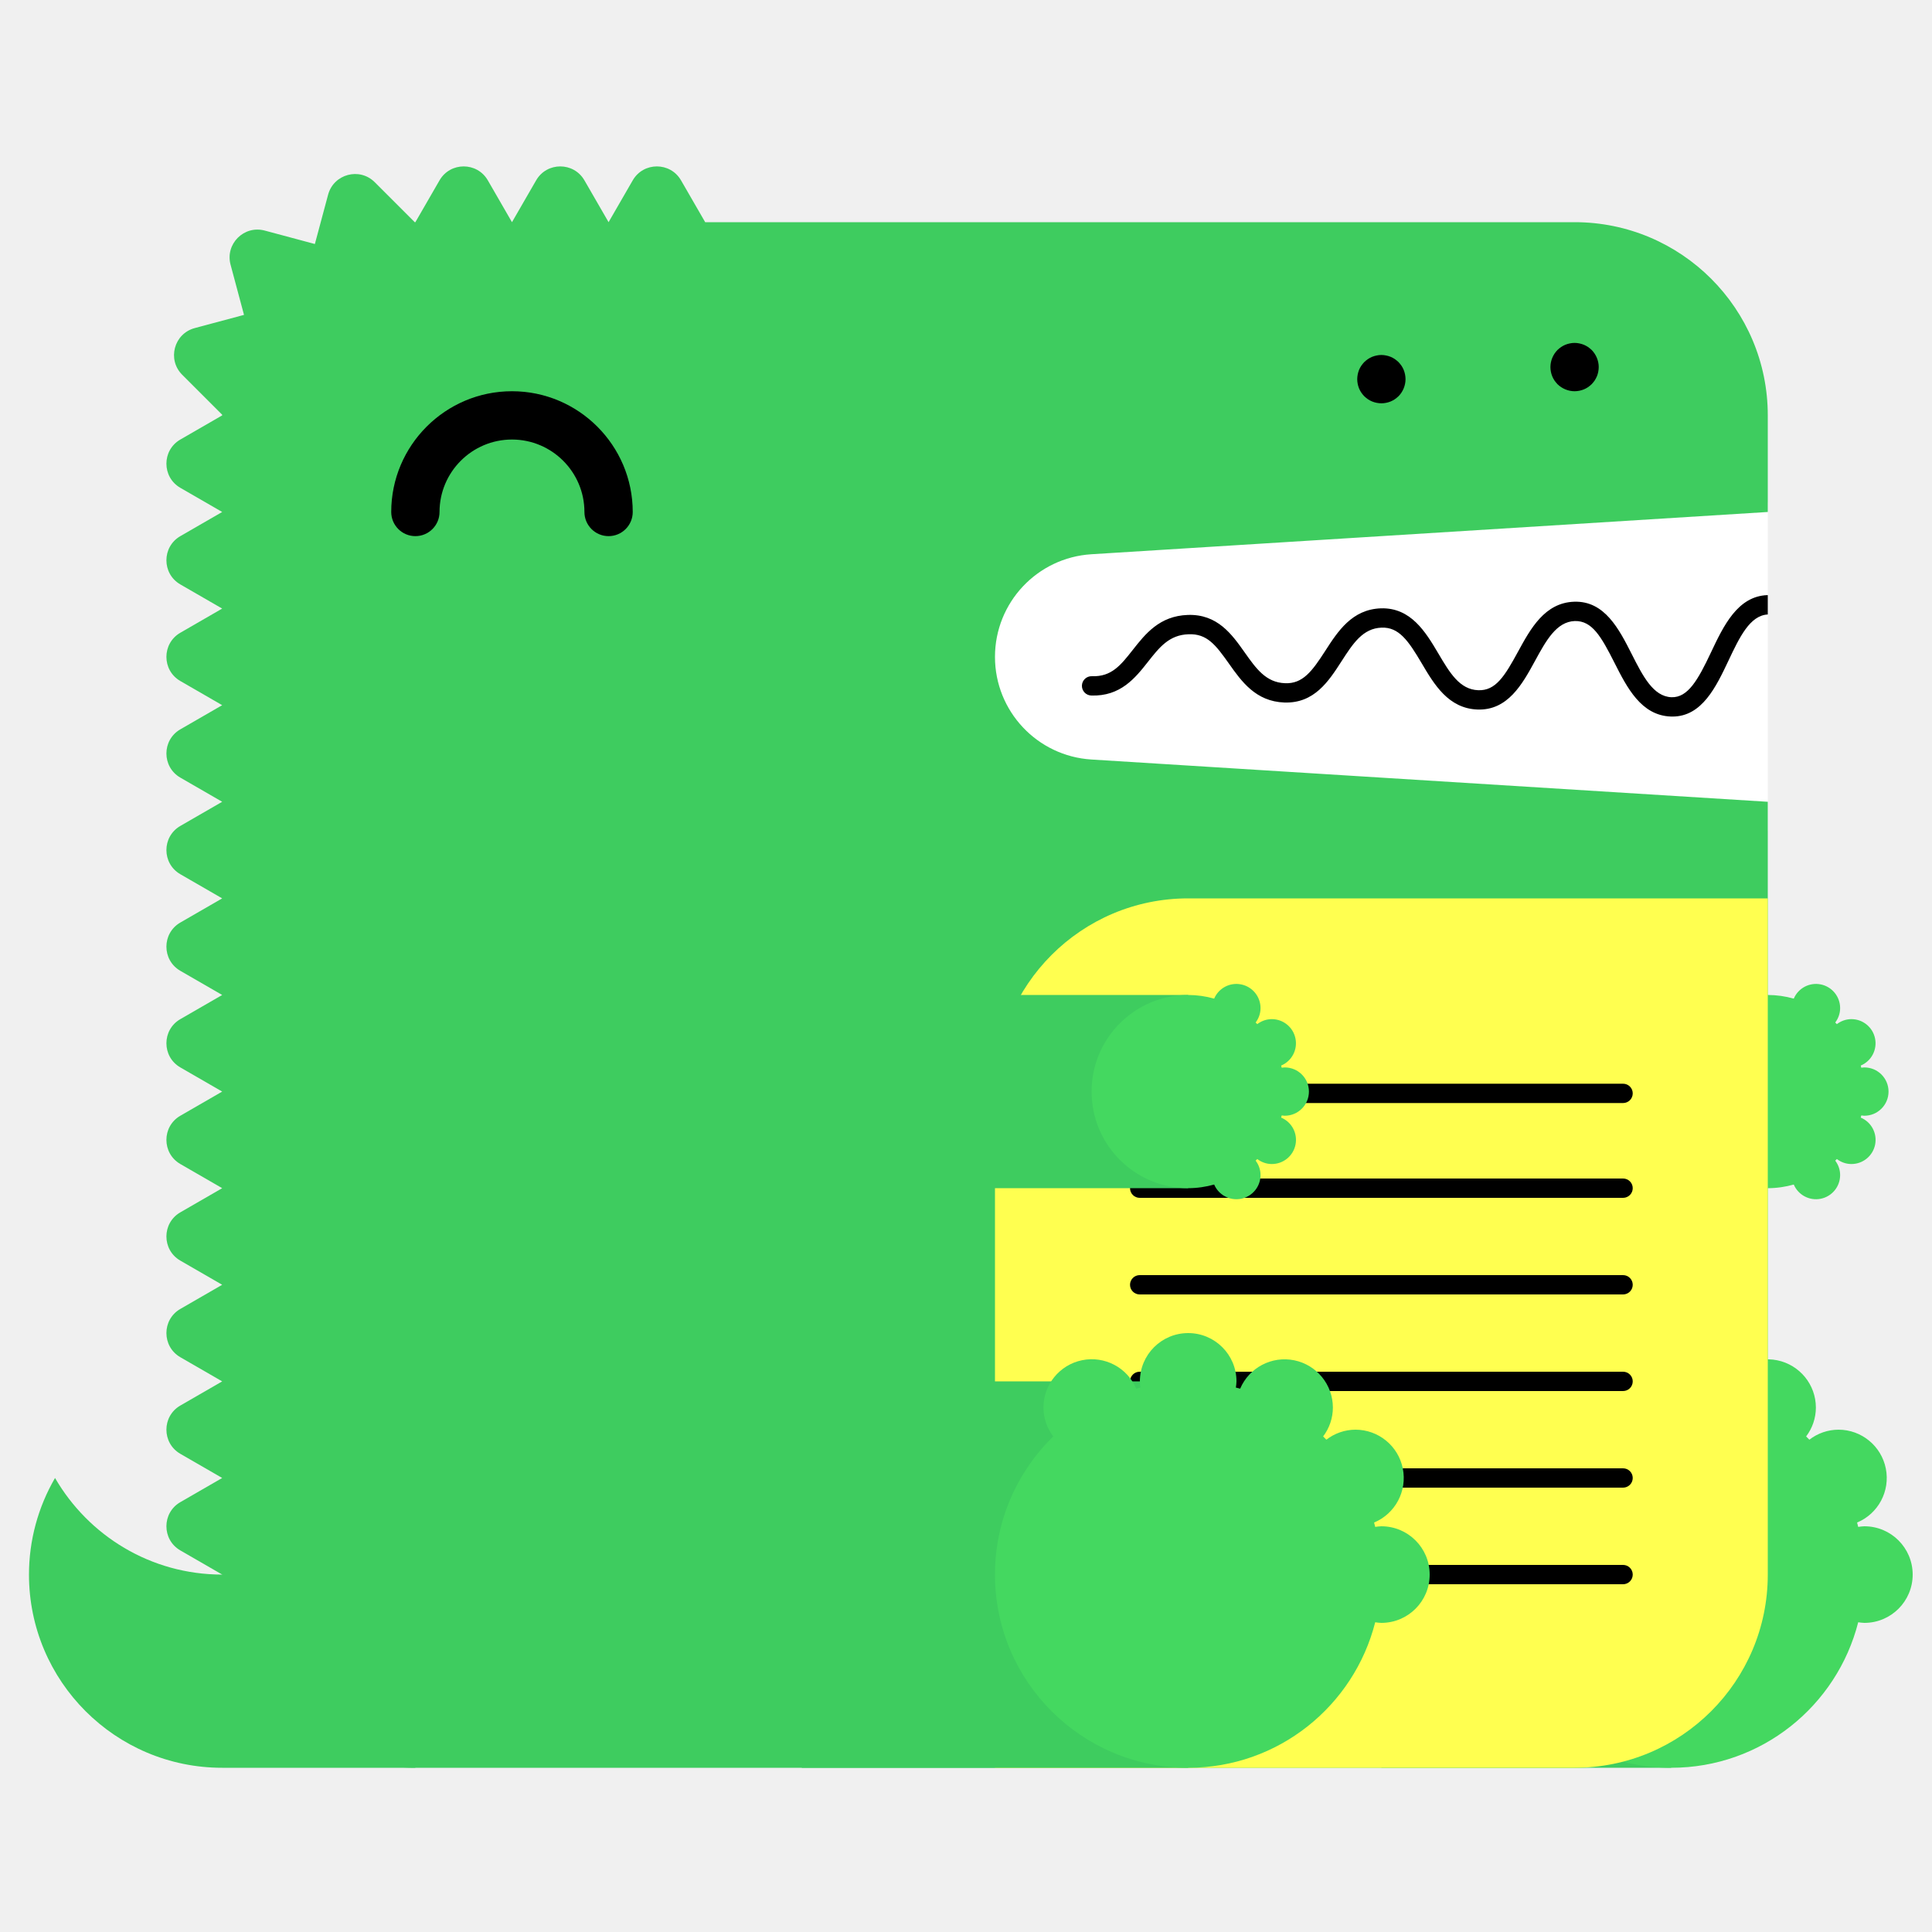
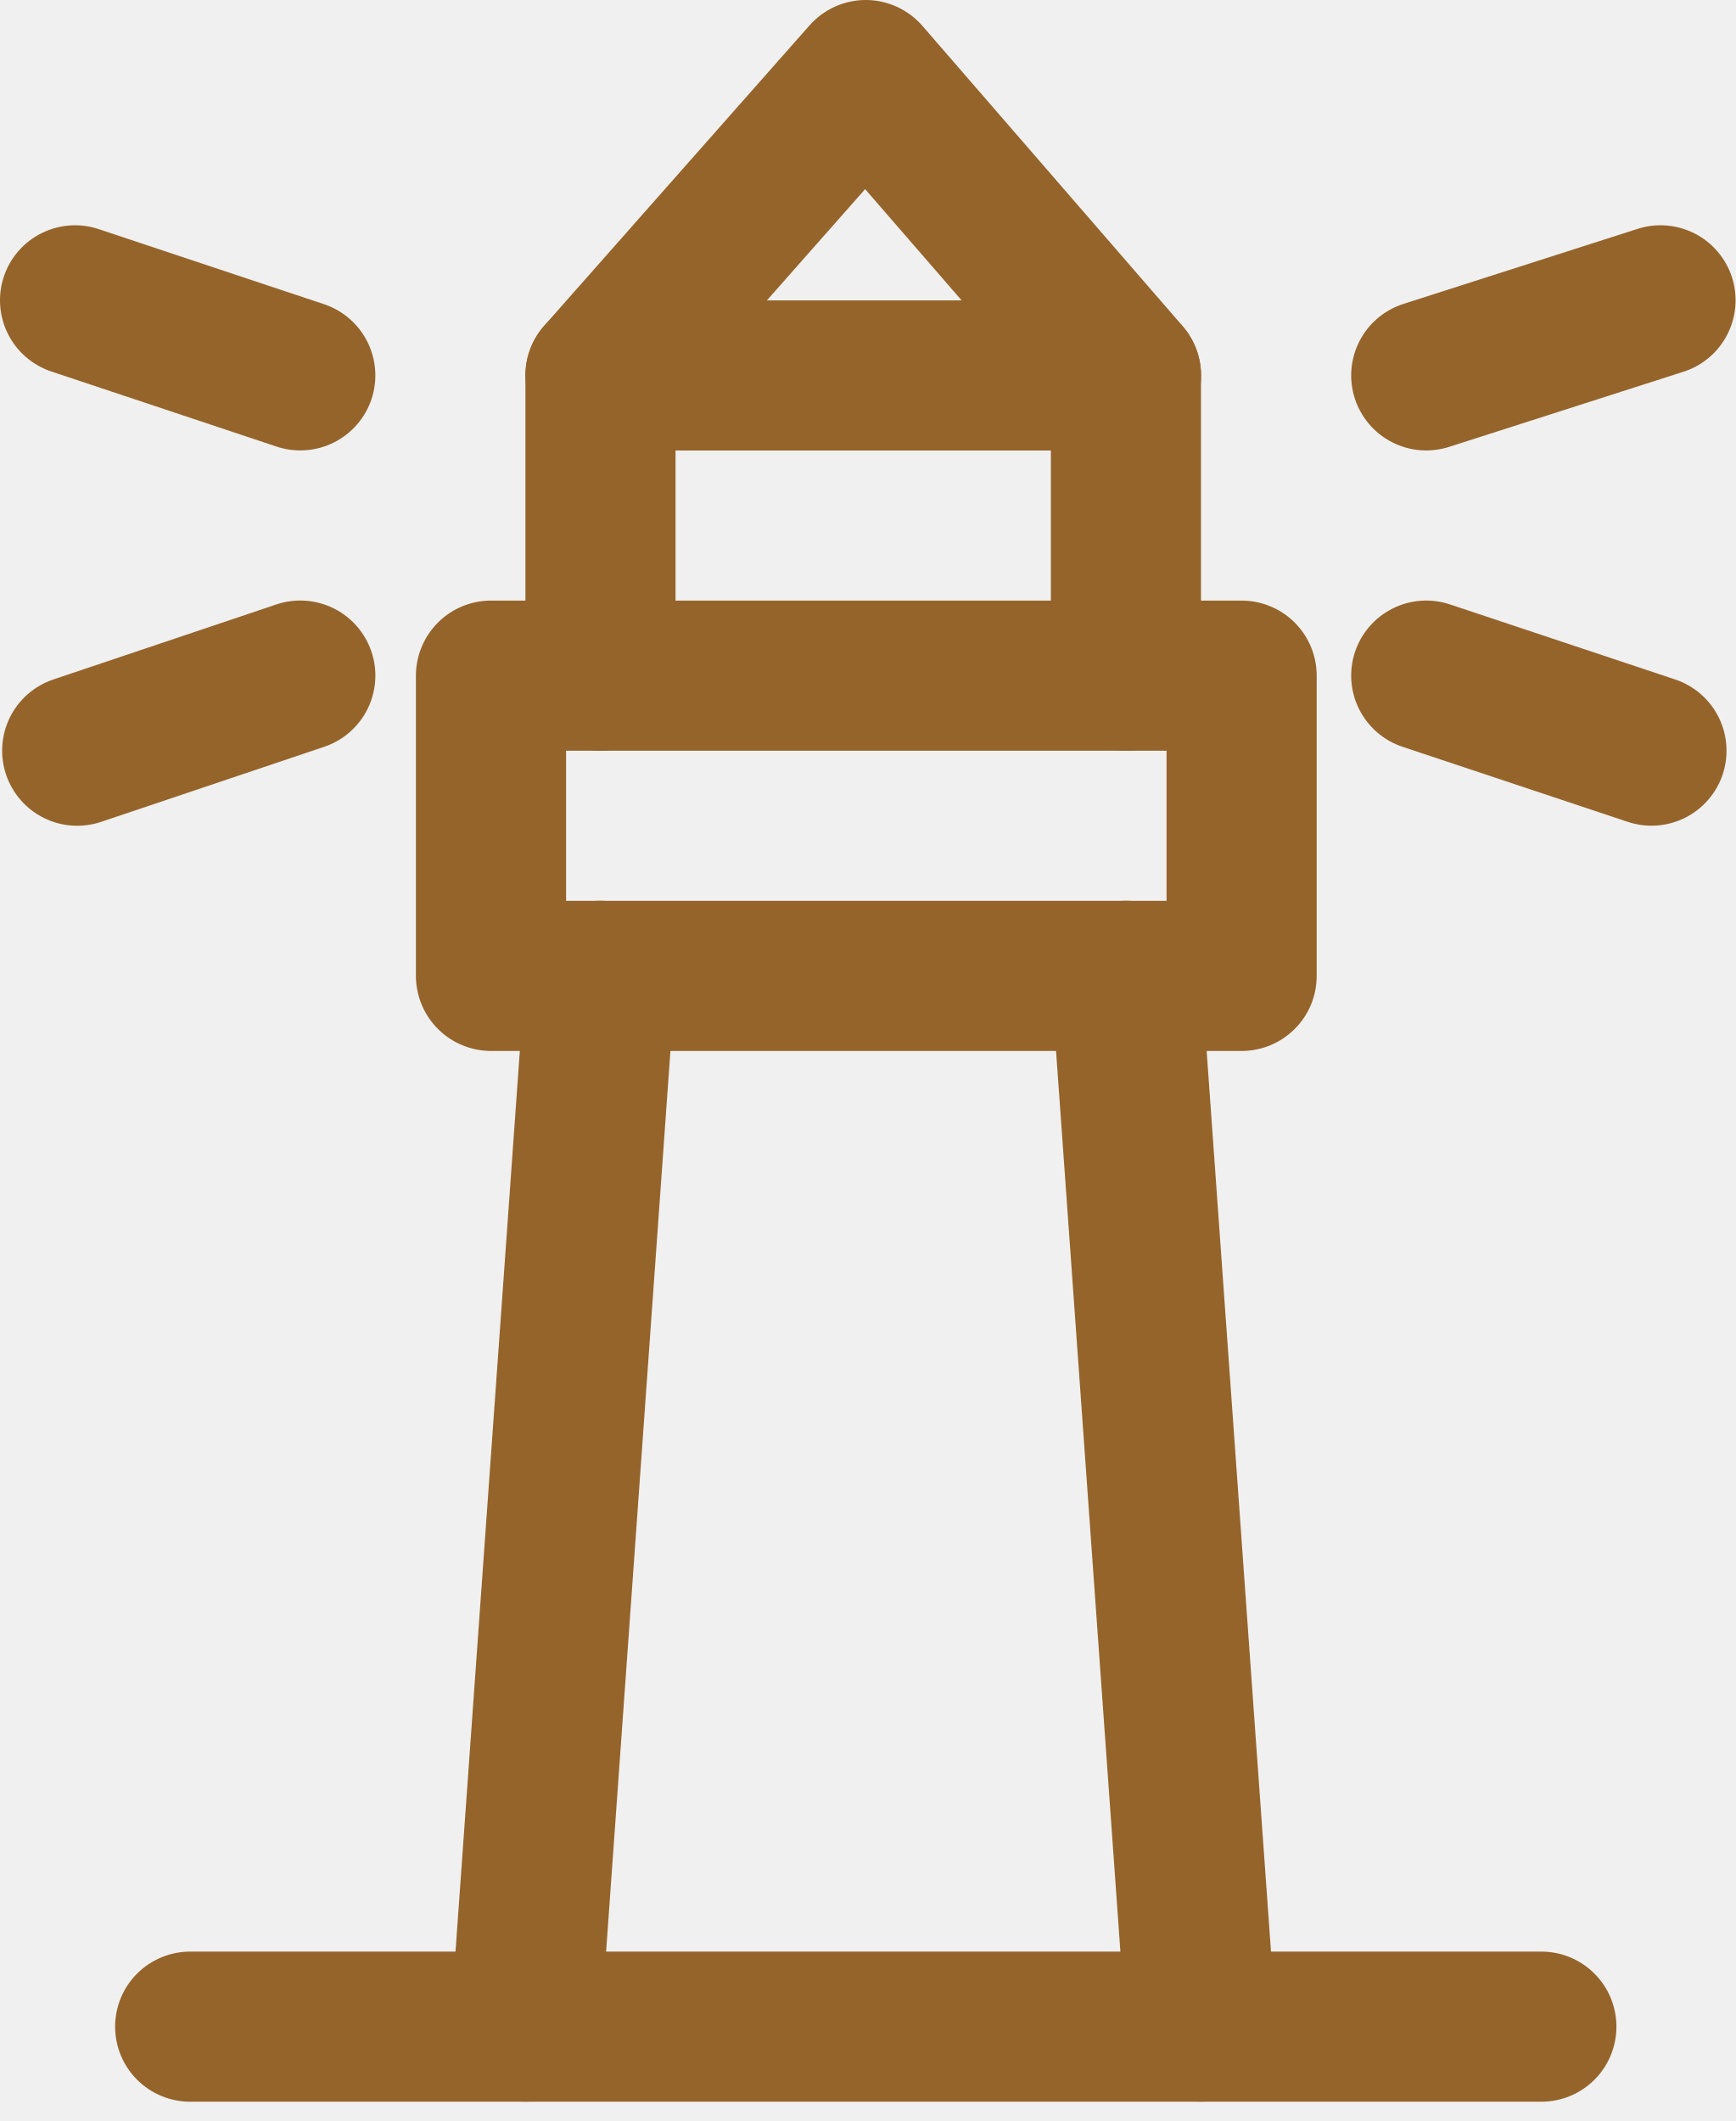
- <svg xmlns="http://www.w3.org/2000/svg" width="200" height="200" viewBox="0 0 200 200">
-   <g fill="none" fill-rule="evenodd">
-     <path fill="#FFF" d="M99 52h84v34H99z" />
-     <path d="M23 163c-7.398 0-13.843-4.027-17.303-10A19.886 19.886 0 0 0 3 163c0 11.046 8.954 20 20 20h20v-20H23z" fill="#3ECC5F" />
-     <path d="M112.98 57.376L183 53V43c0-11.046-8.954-20-20-20H73l-2.5-4.33c-1.112-1.925-3.889-1.925-5 0L63 23l-2.5-4.33c-1.111-1.925-3.889-1.925-5 0L53 23l-2.5-4.33c-1.111-1.925-3.889-1.925-5 0L43 23c-.022 0-.042.003-.065.003l-4.142-4.141c-1.57-1.571-4.252-.853-4.828 1.294l-1.369 5.104-5.192-1.392c-2.148-.575-4.111 1.389-3.535 3.536l1.39 5.193-5.102 1.367c-2.148.576-2.867 3.259-1.296 4.83l4.142 4.142c0 .021-.003.042-.003.064l-4.33 2.5c-1.925 1.111-1.925 3.889 0 5L23 53l-4.33 2.5c-1.925 1.111-1.925 3.889 0 5L23 63l-4.33 2.5c-1.925 1.111-1.925 3.889 0 5L23 73l-4.33 2.5c-1.925 1.111-1.925 3.889 0 5L23 83l-4.33 2.5c-1.925 1.111-1.925 3.889 0 5L23 93l-4.33 2.5c-1.925 1.111-1.925 3.889 0 5L23 103l-4.33 2.5c-1.925 1.111-1.925 3.889 0 5L23 113l-4.33 2.5c-1.925 1.111-1.925 3.889 0 5L23 123l-4.33 2.5c-1.925 1.111-1.925 3.889 0 5L23 133l-4.33 2.5c-1.925 1.111-1.925 3.889 0 5L23 143l-4.33 2.5c-1.925 1.111-1.925 3.889 0 5L23 153l-4.33 2.5c-1.925 1.111-1.925 3.889 0 5L23 163c0 11.046 8.954 20 20 20h120c11.046 0 20-8.954 20-20V83l-70.02-4.376A10.645 10.645 0 0 1 103 68c0-5.621 4.37-10.273 9.98-10.624" fill="#3ECC5F" />
-     <path fill="#3ECC5F" d="M143 183h30v-40h-30z" />
-     <path d="M193 158c-.219 0-.428.037-.639.064-.038-.15-.074-.301-.116-.451A5 5 0 0 0 190.32 148a4.96 4.96 0 0 0-3.016 1.036 26.531 26.531 0 0 0-.335-.336 4.955 4.955 0 0 0 1.011-2.987 5 5 0 0 0-9.599-1.959c-.148-.042-.297-.077-.445-.115.027-.211.064-.42.064-.639a5 5 0 0 0-5-5 5 5 0 0 0-5 5c0 .219.037.428.064.639-.148.038-.297.073-.445.115a4.998 4.998 0 0 0-9.599 1.959c0 1.125.384 2.151 1.011 2.987-3.717 3.632-6.031 8.693-6.031 14.3 0 11.046 8.954 20 20 20 9.339 0 17.16-6.41 19.361-15.064.211.027.42.064.639.064a5 5 0 0 0 5-5 5 5 0 0 0-5-5" fill="#44D860" />
-     <path fill="#3ECC5F" d="M153 123h30v-20h-30z" />
-     <path d="M193 115.5a2.5 2.5 0 1 0 0-5c-.109 0-.214.019-.319.032-.02-.075-.037-.15-.058-.225a2.501 2.501 0 0 0-.963-4.807c-.569 0-1.088.197-1.508.518a6.653 6.653 0 0 0-.168-.168c.314-.417.506-.931.506-1.494a2.5 2.5 0 0 0-4.8-.979A9.987 9.987 0 0 0 183 103c-5.522 0-10 4.478-10 10s4.478 10 10 10c.934 0 1.833-.138 2.69-.377a2.5 2.5 0 0 0 4.8-.979c0-.563-.192-1.077-.506-1.494.057-.055.113-.111.168-.168.42.321.939.518 1.508.518a2.5 2.5 0 0 0 .963-4.807c.021-.074.038-.15.058-.225.105.013.21.032.319.032" fill="#44D860" />
-     <path d="M63 55.5a2.5 2.5 0 0 1-2.5-2.5c0-4.136-3.364-7.5-7.5-7.5s-7.5 3.364-7.5 7.5a2.5 2.5 0 1 1-5 0c0-6.893 5.607-12.5 12.5-12.5S65.5 46.107 65.5 53a2.5 2.5 0 0 1-2.5 2.5" fill="#000" />
-     <path d="M103 183h60c11.046 0 20-8.954 20-20V93h-60c-11.046 0-20 8.954-20 20v70z" fill="#FFFF50" />
-     <path d="M168.02 124h-50.04a1 1 0 1 1 0-2h50.04a1 1 0 1 1 0 2m0 20h-50.04a1 1 0 1 1 0-2h50.04a1 1 0 1 1 0 2m0 20h-50.04a1 1 0 1 1 0-2h50.04a1 1 0 1 1 0 2m0-49.814h-50.04a1 1 0 1 1 0-2h50.04a1 1 0 1 1 0 2m0 19.814h-50.04a1 1 0 1 1 0-2h50.04a1 1 0 1 1 0 2m0 20h-50.04a1 1 0 1 1 0-2h50.04a1 1 0 1 1 0 2M183 61.611c-.012 0-.022-.006-.034-.005-3.09.105-4.552 3.196-5.842 5.923-1.346 2.85-2.387 4.703-4.093 4.647-1.889-.068-2.969-2.202-4.113-4.46-1.314-2.594-2.814-5.536-5.963-5.426-3.046.104-4.513 2.794-5.807 5.167-1.377 2.528-2.314 4.065-4.121 3.994-1.927-.07-2.951-1.805-4.136-3.813-1.321-2.236-2.848-4.75-5.936-4.664-2.994.103-4.465 2.385-5.763 4.4-1.373 2.13-2.335 3.428-4.165 3.351-1.973-.07-2.992-1.51-4.171-3.177-1.324-1.873-2.816-3.993-5.895-3.89-2.928.1-4.399 1.97-5.696 3.618-1.232 1.564-2.194 2.802-4.229 2.724a1 1 0 0 0-.072 2c3.017.101 4.545-1.8 5.872-3.487 1.177-1.496 2.193-2.787 4.193-2.855 1.926-.082 2.829 1.115 4.195 3.045 1.297 1.834 2.769 3.914 5.731 4.021 3.103.104 4.596-2.215 5.918-4.267 1.182-1.834 2.202-3.417 4.15-3.484 1.793-.067 2.769 1.35 4.145 3.681 1.297 2.197 2.766 4.686 5.787 4.796 3.125.108 4.634-2.62 5.949-5.035 1.139-2.088 2.214-4.06 4.119-4.126 1.793-.042 2.728 1.595 4.111 4.33 1.292 2.553 2.757 5.445 5.825 5.556l.169.003c3.064 0 4.518-3.075 5.805-5.794 1.139-2.41 2.217-4.68 4.067-4.773v-2z" fill="#000" />
-     <path fill="#3ECC5F" d="M83 183h40v-40H83z" />
-     <path d="M143 158c-.219 0-.428.037-.639.064-.038-.15-.074-.301-.116-.451A5 5 0 0 0 140.32 148a4.96 4.96 0 0 0-3.016 1.036 26.531 26.531 0 0 0-.335-.336 4.955 4.955 0 0 0 1.011-2.987 5 5 0 0 0-9.599-1.959c-.148-.042-.297-.077-.445-.115.027-.211.064-.42.064-.639a5 5 0 0 0-5-5 5 5 0 0 0-5 5c0 .219.037.428.064.639-.148.038-.297.073-.445.115a4.998 4.998 0 0 0-9.599 1.959c0 1.125.384 2.151 1.011 2.987-3.717 3.632-6.031 8.693-6.031 14.3 0 11.046 8.954 20 20 20 9.339 0 17.16-6.41 19.361-15.064.211.027.42.064.639.064a5 5 0 0 0 5-5 5 5 0 0 0-5-5" fill="#44D860" />
-     <path fill="#3ECC5F" d="M83 123h40v-20H83z" />
-     <path d="M133 115.5a2.5 2.5 0 1 0 0-5c-.109 0-.214.019-.319.032-.02-.075-.037-.15-.058-.225a2.501 2.501 0 0 0-.963-4.807c-.569 0-1.088.197-1.508.518a6.653 6.653 0 0 0-.168-.168c.314-.417.506-.931.506-1.494a2.5 2.5 0 0 0-4.8-.979A9.987 9.987 0 0 0 123 103c-5.522 0-10 4.478-10 10s4.478 10 10 10c.934 0 1.833-.138 2.69-.377a2.5 2.5 0 0 0 4.8-.979c0-.563-.192-1.077-.506-1.494.057-.055.113-.111.168-.168.42.321.939.518 1.508.518a2.5 2.5 0 0 0 .963-4.807c.021-.074.038-.15.058-.225.105.013.21.032.319.032" fill="#44D860" />
-     <path d="M143 41.75c-.16 0-.33-.02-.49-.05a2.52 2.52 0 0 1-.47-.14c-.15-.06-.29-.14-.431-.23-.13-.09-.259-.2-.38-.31-.109-.12-.219-.24-.309-.38s-.17-.28-.231-.43a2.619 2.619 0 0 1-.189-.96c0-.16.02-.33.05-.49.03-.16.08-.31.139-.47.061-.15.141-.29.231-.43.09-.13.2-.26.309-.38.121-.11.25-.22.38-.31.141-.09.281-.17.431-.23.149-.06.31-.11.47-.14.32-.07.65-.07.98 0 .159.03.32.08.47.14.149.06.29.14.43.23.13.09.259.2.38.31.11.12.22.25.31.38.09.14.17.28.23.43.06.16.11.31.14.47.029.16.05.33.05.49 0 .66-.271 1.31-.73 1.77-.121.11-.25.22-.38.31-.14.09-.281.17-.43.23a2.565 2.565 0 0 1-.96.19m20-1.25c-.66 0-1.3-.27-1.771-.73a3.802 3.802 0 0 1-.309-.38c-.09-.14-.17-.28-.231-.43a2.619 2.619 0 0 1-.189-.96c0-.66.27-1.3.729-1.77.121-.11.25-.22.38-.31.141-.09.281-.17.431-.23.149-.06.31-.11.47-.14.32-.07.66-.07.98 0 .159.03.32.08.47.14.149.06.29.14.43.23.13.09.259.2.38.31.459.47.73 1.11.73 1.77 0 .16-.021.33-.05.49-.03.16-.08.32-.14.47-.07.15-.14.29-.23.43-.09.13-.2.26-.31.38-.121.11-.25.22-.38.31-.14.09-.281.17-.43.23a2.565 2.565 0 0 1-.96.19" fill="#000" />
-   </g>
+ <svg xmlns="http://www.w3.org/2000/svg" width="54" height="66" viewBox="0 0 54 66" fill="none">
+   <path d="M2.336 9.346L9.343 11.681L2.336 9.346Z" fill="#95642A" />
+   <path d="M3.075 7.131C2.784 7.033 2.476 6.994 2.17 7.016C1.864 7.038 1.565 7.12 1.291 7.257C1.016 7.394 0.771 7.584 0.57 7.816C0.369 8.048 0.216 8.317 0.119 8.609C-0.076 9.196 -0.03 9.837 0.247 10.39C0.524 10.943 1.01 11.364 1.597 11.56L8.604 13.896C8.895 13.993 9.202 14.032 9.508 14.01C9.815 13.988 10.114 13.906 10.388 13.769C10.662 13.632 10.907 13.442 11.108 13.21C11.309 12.978 11.463 12.709 11.56 12.418C11.755 11.83 11.708 11.189 11.431 10.636C11.154 10.083 10.669 9.662 10.082 9.466L3.075 7.131Z" fill="#95642A" />
+   <path d="M18.683 9.347C18.064 9.347 17.47 9.593 17.032 10.031C16.594 10.469 16.348 11.063 16.348 11.683V21.025C16.348 21.645 16.594 22.239 17.032 22.677C17.47 23.115 18.064 23.361 18.683 23.361C19.303 23.361 19.897 23.115 20.335 22.677C20.773 22.239 21.019 21.645 21.019 21.025V11.683C21.019 11.063 20.773 10.469 20.335 10.031C19.897 9.593 19.303 9.347 18.683 9.347Z" fill="#95642A" />
+   <path d="M2.402 23.359L9.343 21.023L2.402 23.359Z" fill="#95642A" />
+   <path d="M8.601 18.808L1.658 21.144C1.367 21.242 1.098 21.396 0.867 21.598C0.635 21.799 0.446 22.045 0.31 22.32C0.173 22.595 0.092 22.894 0.072 23.2C0.051 23.506 0.091 23.814 0.189 24.104C0.287 24.395 0.441 24.664 0.643 24.895C0.844 25.127 1.09 25.316 1.365 25.452C1.64 25.589 1.939 25.67 2.245 25.69C2.551 25.711 2.859 25.671 3.15 25.573L10.088 23.238C10.379 23.14 10.648 22.986 10.879 22.784C11.11 22.582 11.3 22.337 11.436 22.062C11.572 21.787 11.653 21.488 11.674 21.181C11.695 20.875 11.655 20.568 11.557 20.277C11.359 19.691 10.937 19.206 10.383 18.931C9.828 18.656 9.188 18.611 8.601 18.808Z" fill="#95642A" />
+   <path d="M26.95 2.30117e-05C26.617 -0.001 26.288 0.068 25.984 0.204C25.681 0.34 25.41 0.54 25.189 0.789L16.933 10.136C16.635 10.473 16.441 10.889 16.374 11.334C16.307 11.778 16.369 12.233 16.554 12.643C16.739 13.053 17.039 13.401 17.416 13.645C17.794 13.889 18.235 14.018 18.684 14.018H35.033C35.482 14.019 35.921 13.89 36.298 13.648C36.675 13.406 36.975 13.06 37.161 12.652C37.347 12.244 37.412 11.791 37.348 11.348C37.283 10.904 37.093 10.488 36.799 10.15L28.702 0.807C28.484 0.556 28.215 0.354 27.913 0.214C27.611 0.075 27.283 0.002 26.95 2.30117e-05ZM26.918 5.885L29.92 9.347H23.862L26.918 5.885Z" fill="#95642A" />
+   <path d="M35.033 9.347C34.413 9.347 33.819 9.593 33.381 10.031C32.943 10.469 32.697 11.063 32.697 11.683V21.025C32.697 21.645 32.943 22.239 33.381 22.677C33.819 23.115 34.413 23.361 35.033 23.361C35.652 23.361 36.246 23.115 36.684 22.677C37.122 22.239 37.368 21.645 37.368 21.025V11.683C37.368 11.063 37.122 10.469 36.684 10.031C36.246 9.593 35.652 9.347 35.033 9.347Z" fill="#95642A" />
+   <path d="M44.379 11.681L51.664 9.345L44.379 11.681Z" fill="#95642A" />
+   <path d="M50.952 7.122L43.667 9.457C43.374 9.55 43.103 9.7 42.869 9.899C42.634 10.097 42.441 10.339 42.301 10.612C42.16 10.885 42.075 11.183 42.049 11.489C42.024 11.795 42.059 12.102 42.152 12.395C42.246 12.687 42.397 12.958 42.595 13.192C42.793 13.425 43.036 13.618 43.309 13.758C43.581 13.899 43.879 13.984 44.185 14.009C44.49 14.034 44.798 13.998 45.09 13.905L52.375 11.569C52.668 11.476 52.939 11.326 53.173 11.128C53.408 10.93 53.601 10.687 53.741 10.414C53.882 10.141 53.968 9.844 53.993 9.538C54.018 9.232 53.983 8.924 53.89 8.631C53.796 8.339 53.645 8.069 53.447 7.835C53.249 7.601 53.006 7.408 52.733 7.268C52.461 7.128 52.163 7.043 51.857 7.018C51.552 6.992 51.244 7.028 50.952 7.122Z" fill="#95642A" />
+   <path d="M51.384 23.358L44.377 21.023L51.384 23.358Z" fill="#95642A" />
+   <path d="M45.116 18.808C44.825 18.711 44.517 18.672 44.211 18.694C43.905 18.715 43.606 18.797 43.332 18.935C43.057 19.072 42.812 19.262 42.611 19.494C42.41 19.726 42.257 19.995 42.16 20.286C41.965 20.874 42.011 21.514 42.288 22.068C42.565 22.621 43.051 23.042 43.638 23.238L50.645 25.573C50.936 25.671 51.243 25.709 51.549 25.688C51.856 25.666 52.154 25.584 52.429 25.447C52.703 25.31 52.948 25.12 53.149 24.888C53.35 24.656 53.504 24.387 53.601 24.095C53.796 23.508 53.749 22.867 53.472 22.314C53.195 21.76 52.71 21.34 52.123 21.144L45.116 18.808Z" fill="#95642A" />
+   <path d="M15.277 18.689C14.658 18.689 14.063 18.935 13.626 19.373C13.188 19.811 12.941 20.405 12.941 21.025V30.367C12.941 30.986 13.188 31.58 13.626 32.018C14.063 32.456 14.658 32.702 15.277 32.703H38.633C38.94 32.703 39.243 32.642 39.527 32.525C39.81 32.407 40.068 32.235 40.284 32.018C40.501 31.802 40.673 31.544 40.791 31.261C40.908 30.977 40.968 30.674 40.968 30.367V21.025C40.968 20.405 40.722 19.811 40.284 19.373C39.846 18.935 39.252 18.689 38.633 18.689H15.277ZM17.613 23.36H36.297V28.031H17.613V23.36Z" fill="#95642A" />
+   <path d="M16.348 63.063L18.683 30.365L16.348 63.063Z" fill="#95642A" />
+   <path d="M18.848 28.036C18.231 27.992 17.621 28.195 17.153 28.601C16.685 29.006 16.398 29.581 16.353 30.198L14.018 62.897C13.996 63.203 14.035 63.51 14.132 63.801C14.229 64.092 14.383 64.362 14.584 64.593C14.785 64.825 15.03 65.015 15.305 65.152C15.579 65.289 15.878 65.37 16.184 65.392C16.802 65.436 17.412 65.233 17.88 64.827C18.348 64.422 18.635 63.847 18.68 63.23L21.015 30.531C21.037 30.225 20.998 29.918 20.901 29.627C20.804 29.336 20.65 29.066 20.449 28.835C20.248 28.603 20.003 28.413 19.728 28.276C19.453 28.139 19.155 28.058 18.848 28.036Z" fill="#95642A" />
+   <path d="M35.033 30.365L37.369 63.063L35.033 30.365Z" fill="#95642A" />
+   <path d="M34.87 28.036C34.564 28.058 34.265 28.139 33.99 28.276C33.715 28.413 33.471 28.603 33.269 28.835C33.068 29.066 32.914 29.336 32.817 29.627C32.72 29.918 32.681 30.225 32.703 30.531L35.039 63.23C35.083 63.847 35.371 64.422 35.839 64.827C36.307 65.233 36.916 65.436 37.534 65.392C37.84 65.37 38.139 65.289 38.414 65.152C38.688 65.015 38.933 64.825 39.135 64.593C39.336 64.362 39.489 64.092 39.587 63.801C39.684 63.51 39.722 63.203 39.701 62.897L37.365 30.198C37.321 29.581 37.033 29.006 36.565 28.601C36.097 28.195 35.487 27.992 34.87 28.036Z" fill="#95642A" />
+   <path d="M5.918 60.729C5.298 60.729 4.704 60.975 4.266 61.413C3.828 61.851 3.582 62.445 3.582 63.065C3.582 63.684 3.828 64.278 4.266 64.716C4.704 65.154 5.298 65.4 5.918 65.4H47.958C48.578 65.4 49.172 65.154 49.61 64.716C50.048 64.278 50.294 63.684 50.294 63.065C50.294 62.445 50.048 61.851 49.61 61.413C49.172 60.975 48.578 60.729 47.958 60.729H5.918Z" fill="#95642A" />
</svg>
